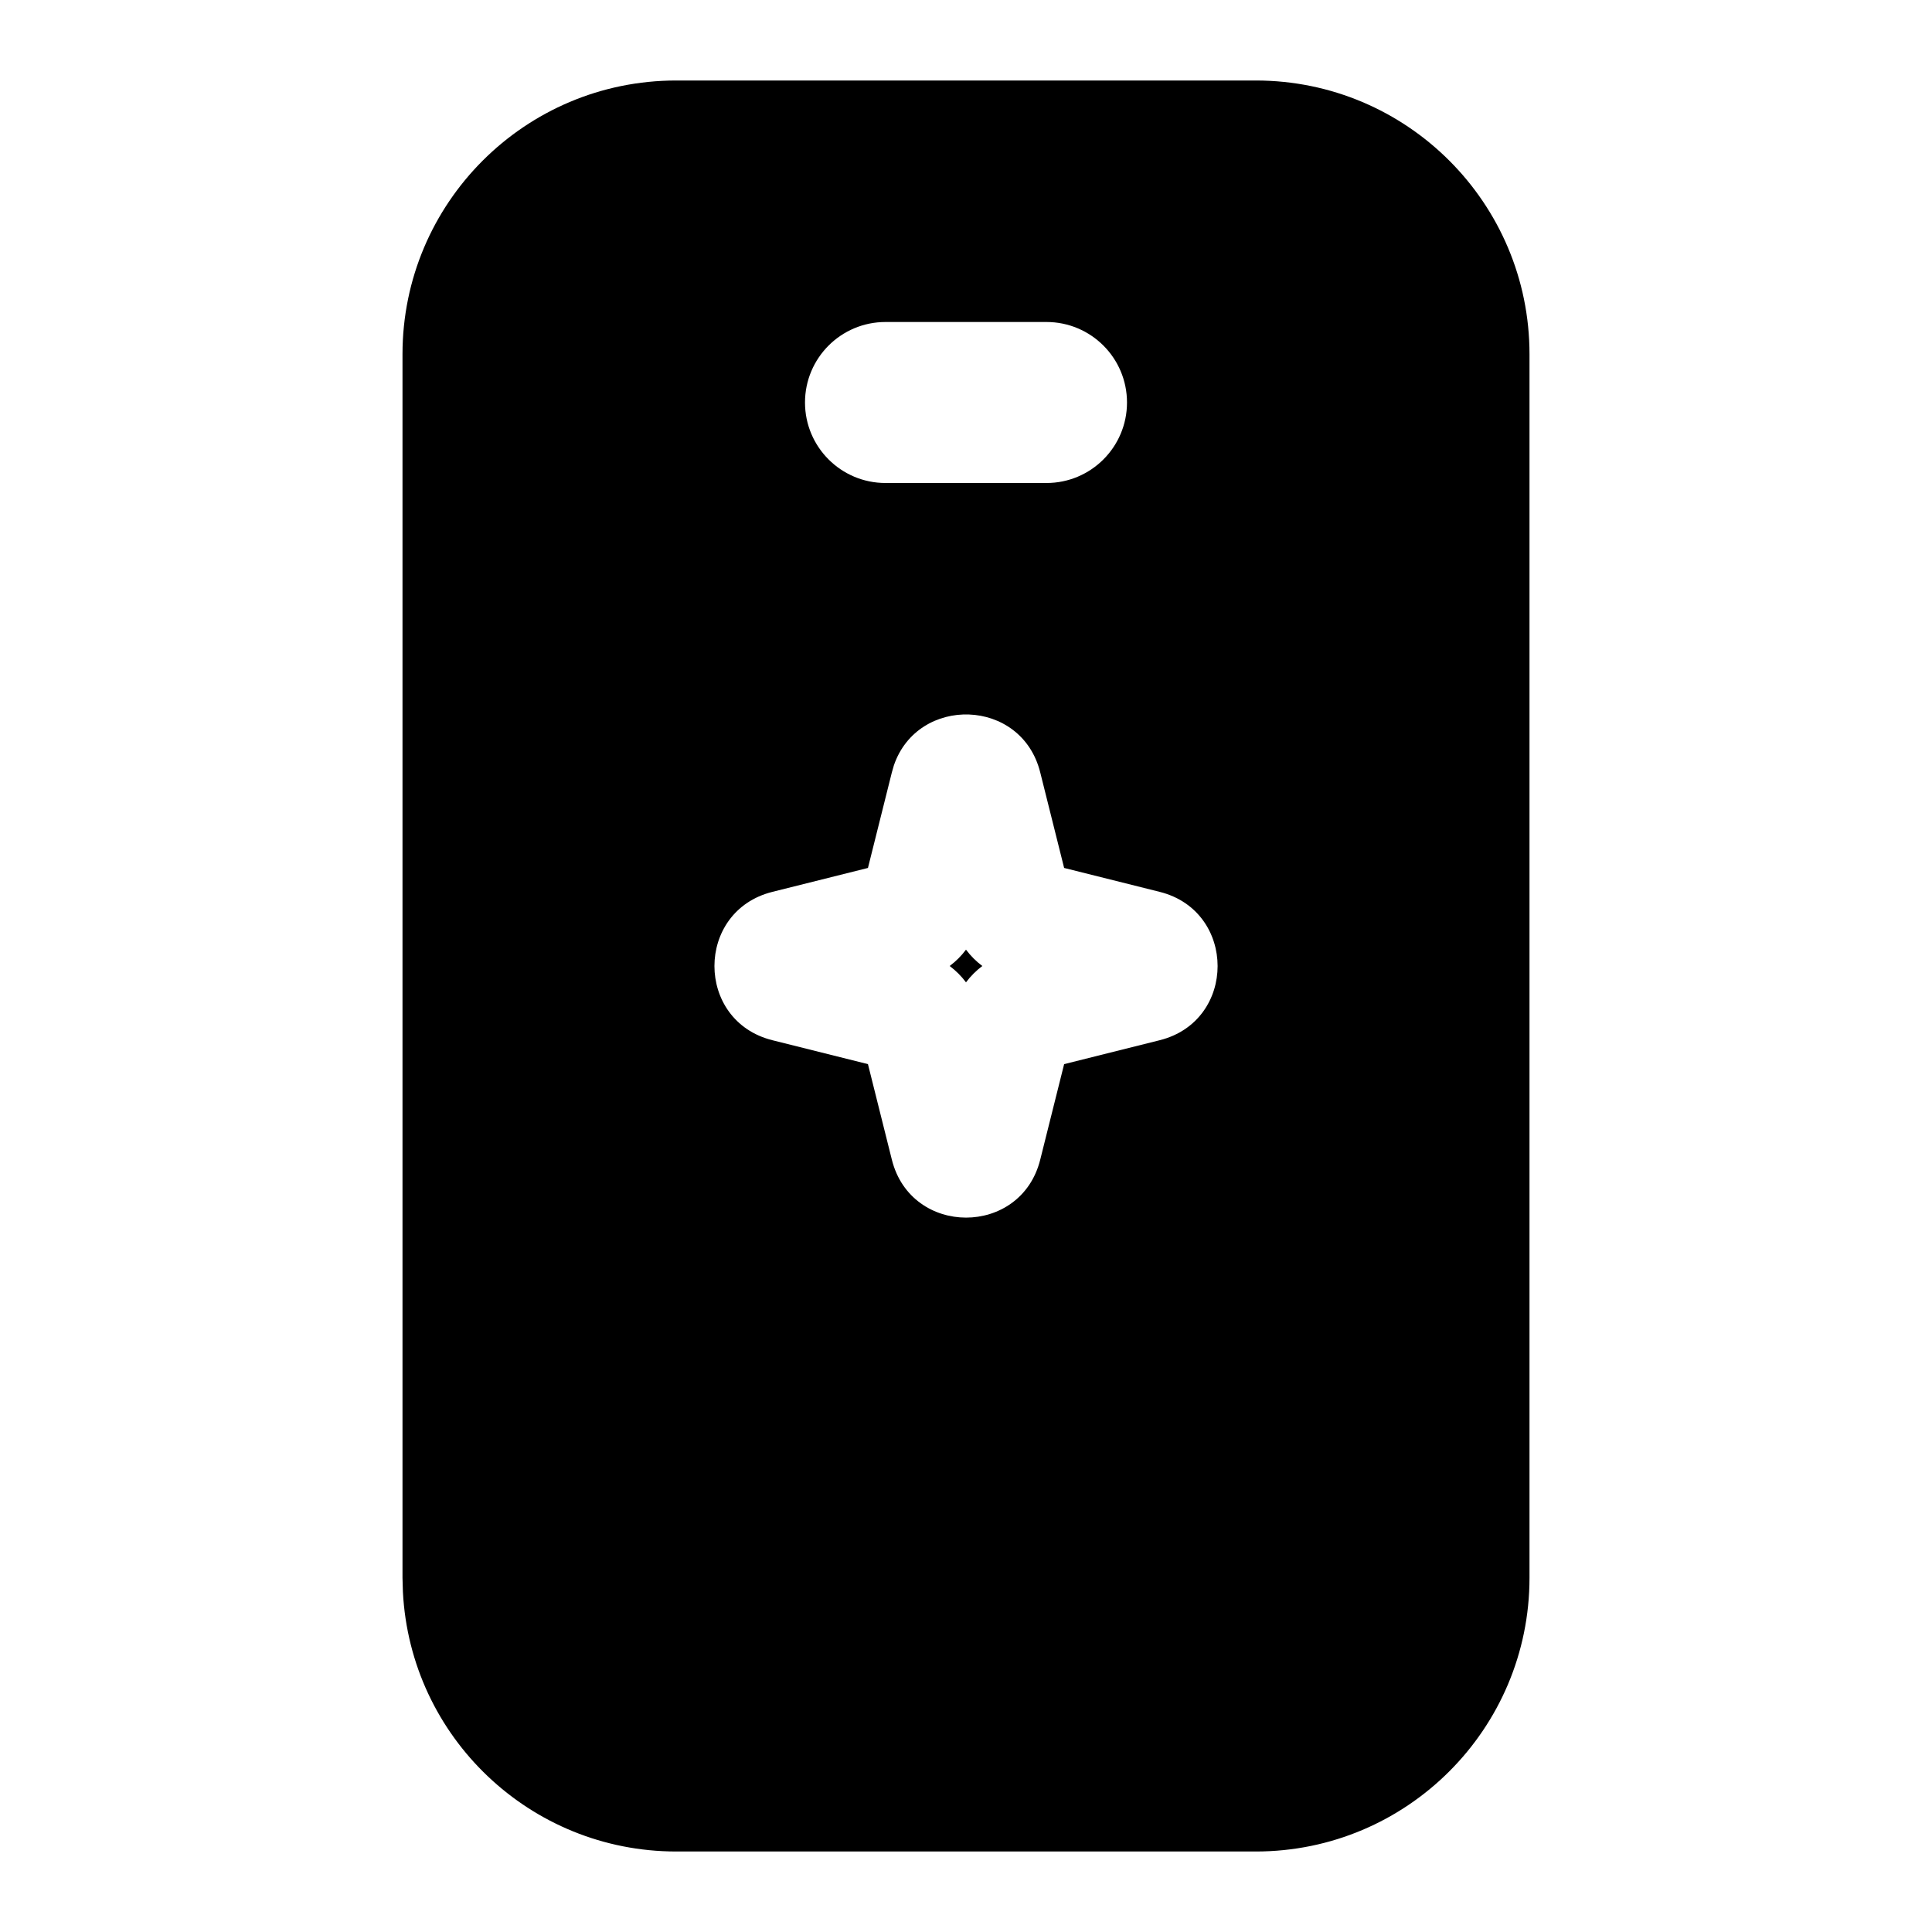
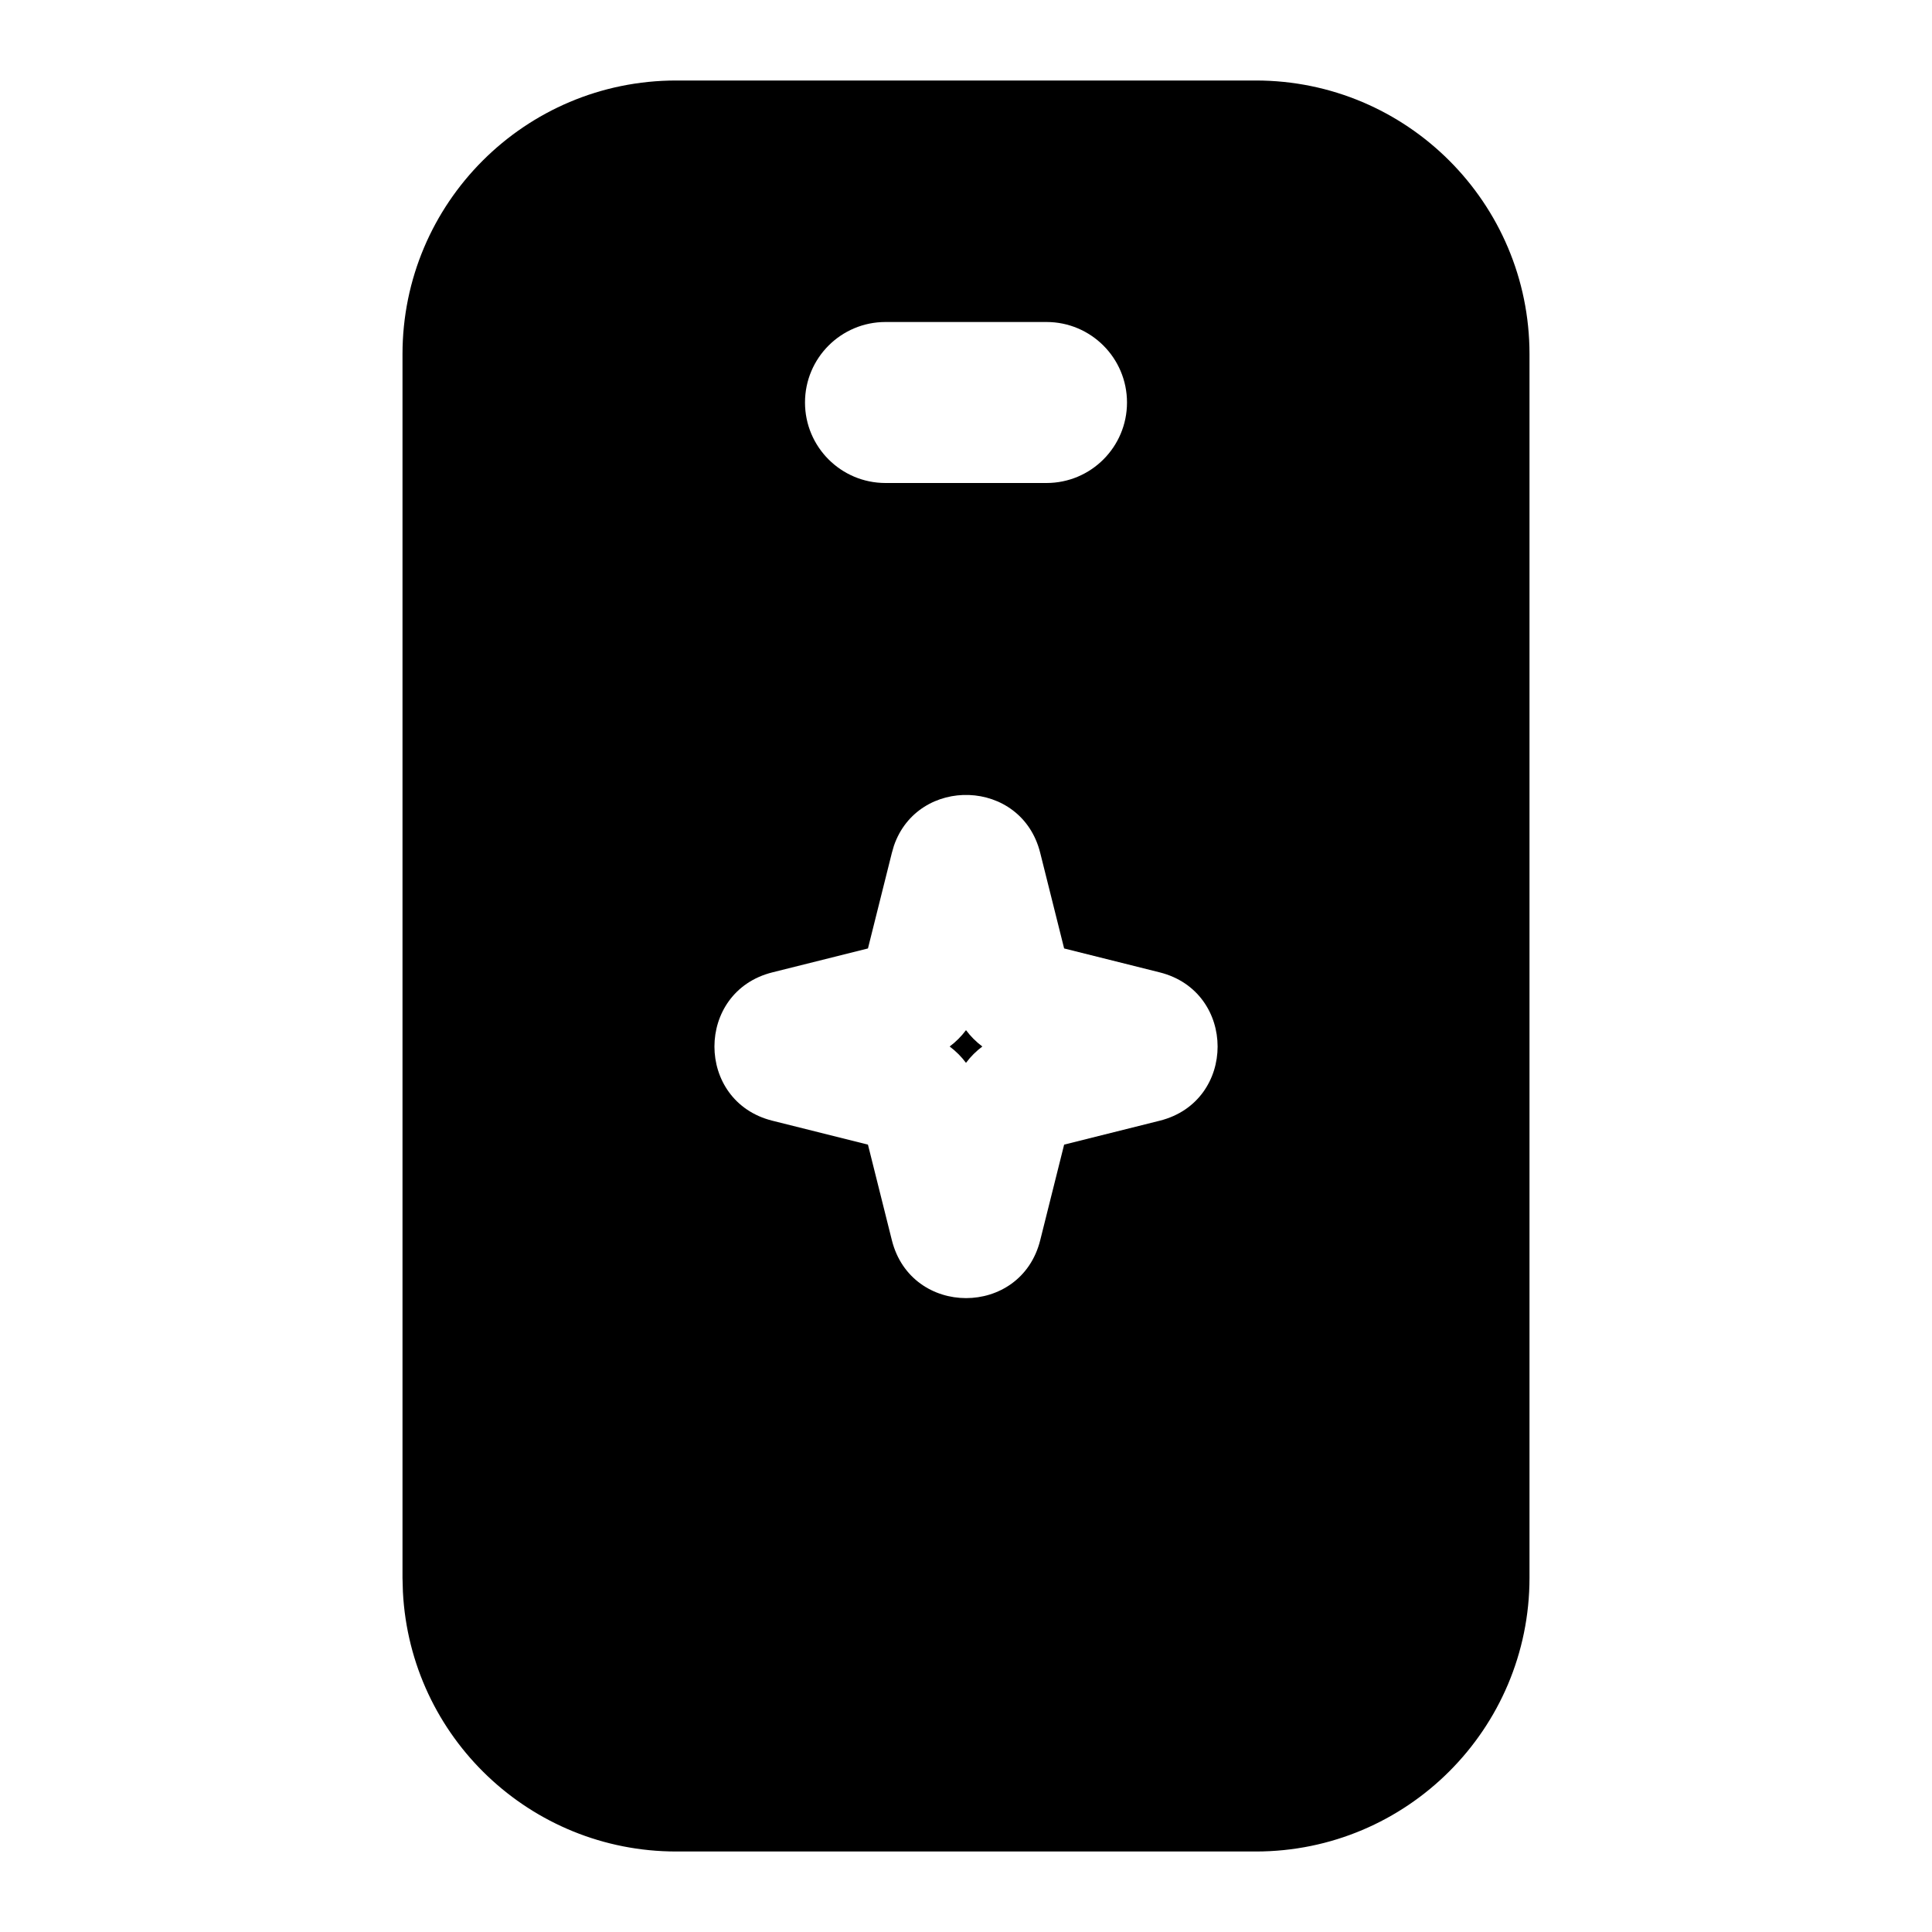
<svg xmlns="http://www.w3.org/2000/svg" width="24" height="24" fill="none" viewBox="0 0 24 24">
-   <path fill="#000" d="M12 11.797a1 1 0 0 0 .203.203 1 1 0 0 0-.203.203 1 1 0 0 0-.203-.203 1 1 0 0 0 .203-.203" />
-   <path fill="#000" fill-rule="evenodd" d="M15.6 1A3.4 3.4 0 0 1 19 4.4v15.2a3.4 3.4 0 0 1-3.4 3.4H8.4a3.4 3.4 0 0 1-3.395-3.225L5 19.6V4.4A3.4 3.4 0 0 1 8.4 1zm-2.678 8.595c-.232-.93-1.52-.959-1.818-.087l-.025.087-.297 1.187-1.187.297c-.96.24-.96 1.603 0 1.843l1.187.297.297 1.187c.24.959 1.603.96 1.843 0l.297-1.187 1.187-.297c.96-.24.959-1.603 0-1.843l-1.187-.297zM11 4a1 1 0 1 0 0 2h2a1 1 0 1 0 0-2z" clip-rule="evenodd" />
+   <path fill="#000" d="M12 12.797a1 1 0 0 0 .203.203 1 1 0 0 0-.203.203 1 1 0 0 0-.203-.203 1 1 0 0 0 .203-.203" />
+   <path fill="#000" fill-rule="evenodd" d="M15.6 1A3.4 3.4 0 0 1 19 4.4v15.2a3.4 3.4 0 0 1-3.4 3.4H8.4a3.4 3.4 0 0 1-3.395-3.225L5 19.6V4.4A3.4 3.4 0 0 1 8.4 1zm-2.678 9.595c-.232-.93-1.52-.959-1.818-.087l-.025.087-.297 1.187-1.187.297c-.96.24-.96 1.603 0 1.843l1.187.297.297 1.187c.24.959 1.603.96 1.843 0l.297-1.187 1.187-.297c.96-.24.959-1.603 0-1.843l-1.187-.297zM11 4a1 1 0 1 0 0 2h2a1 1 0 1 0 0-2z" clip-rule="evenodd" />
</svg>
